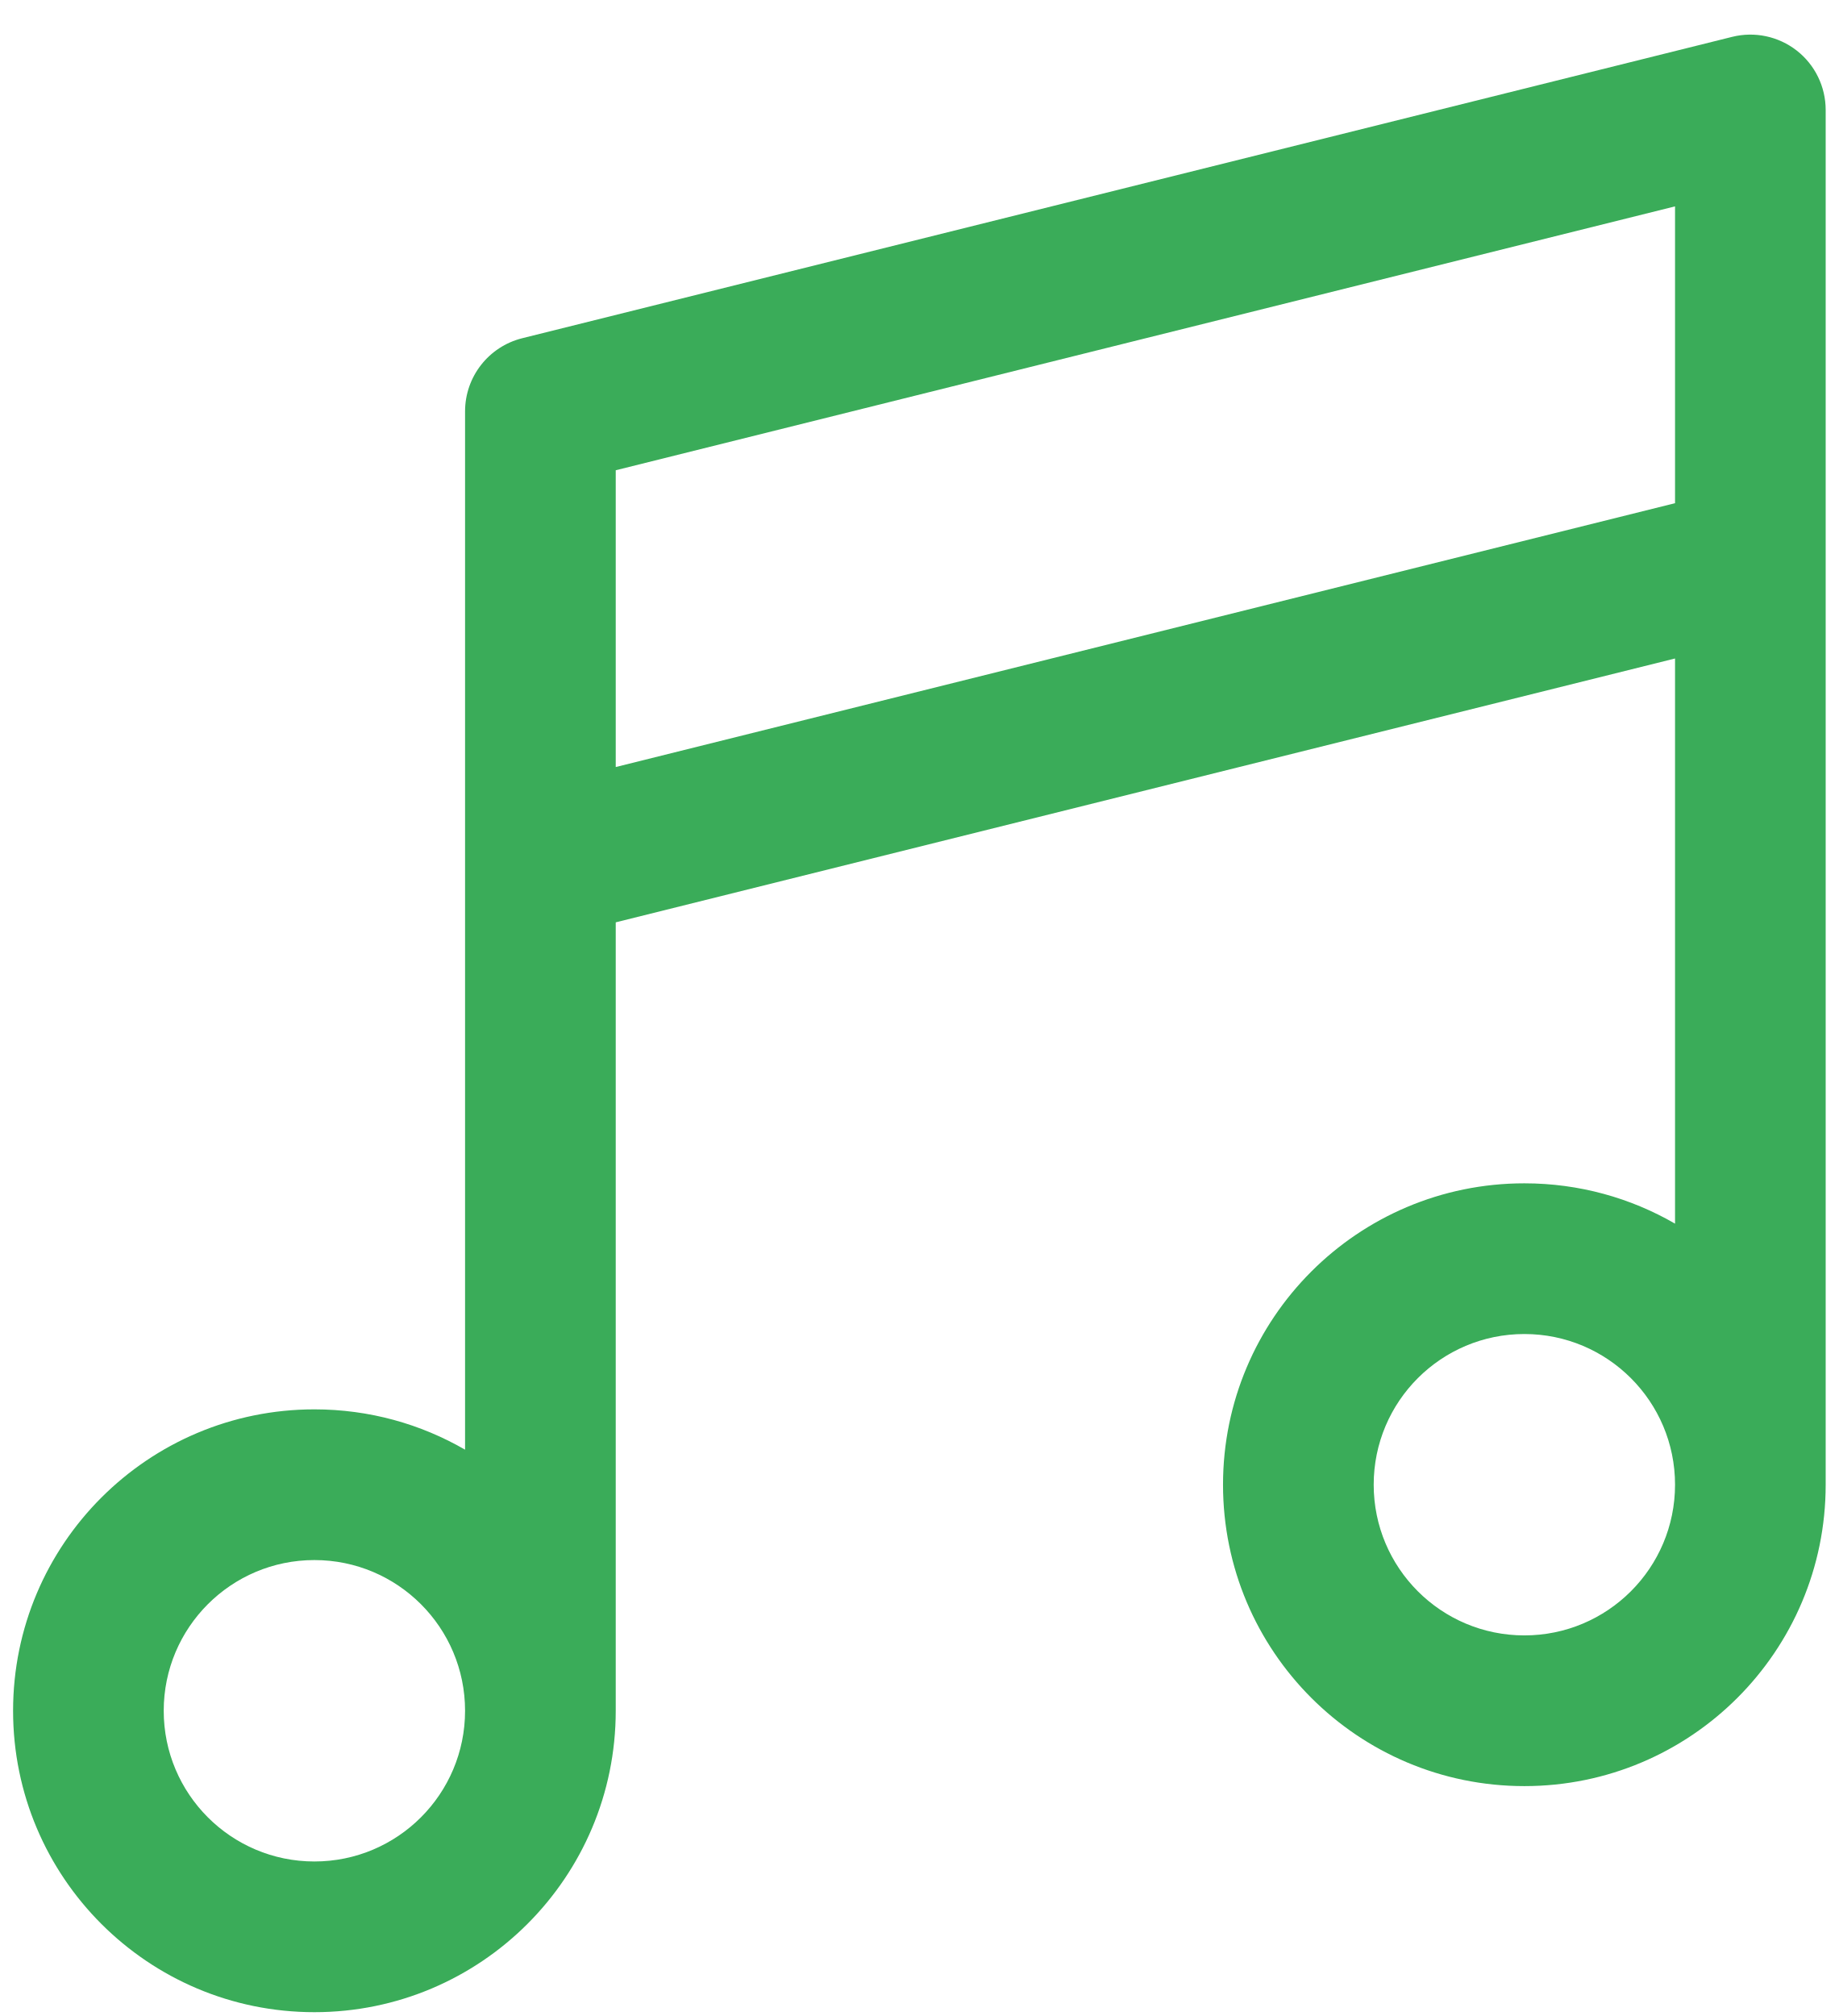
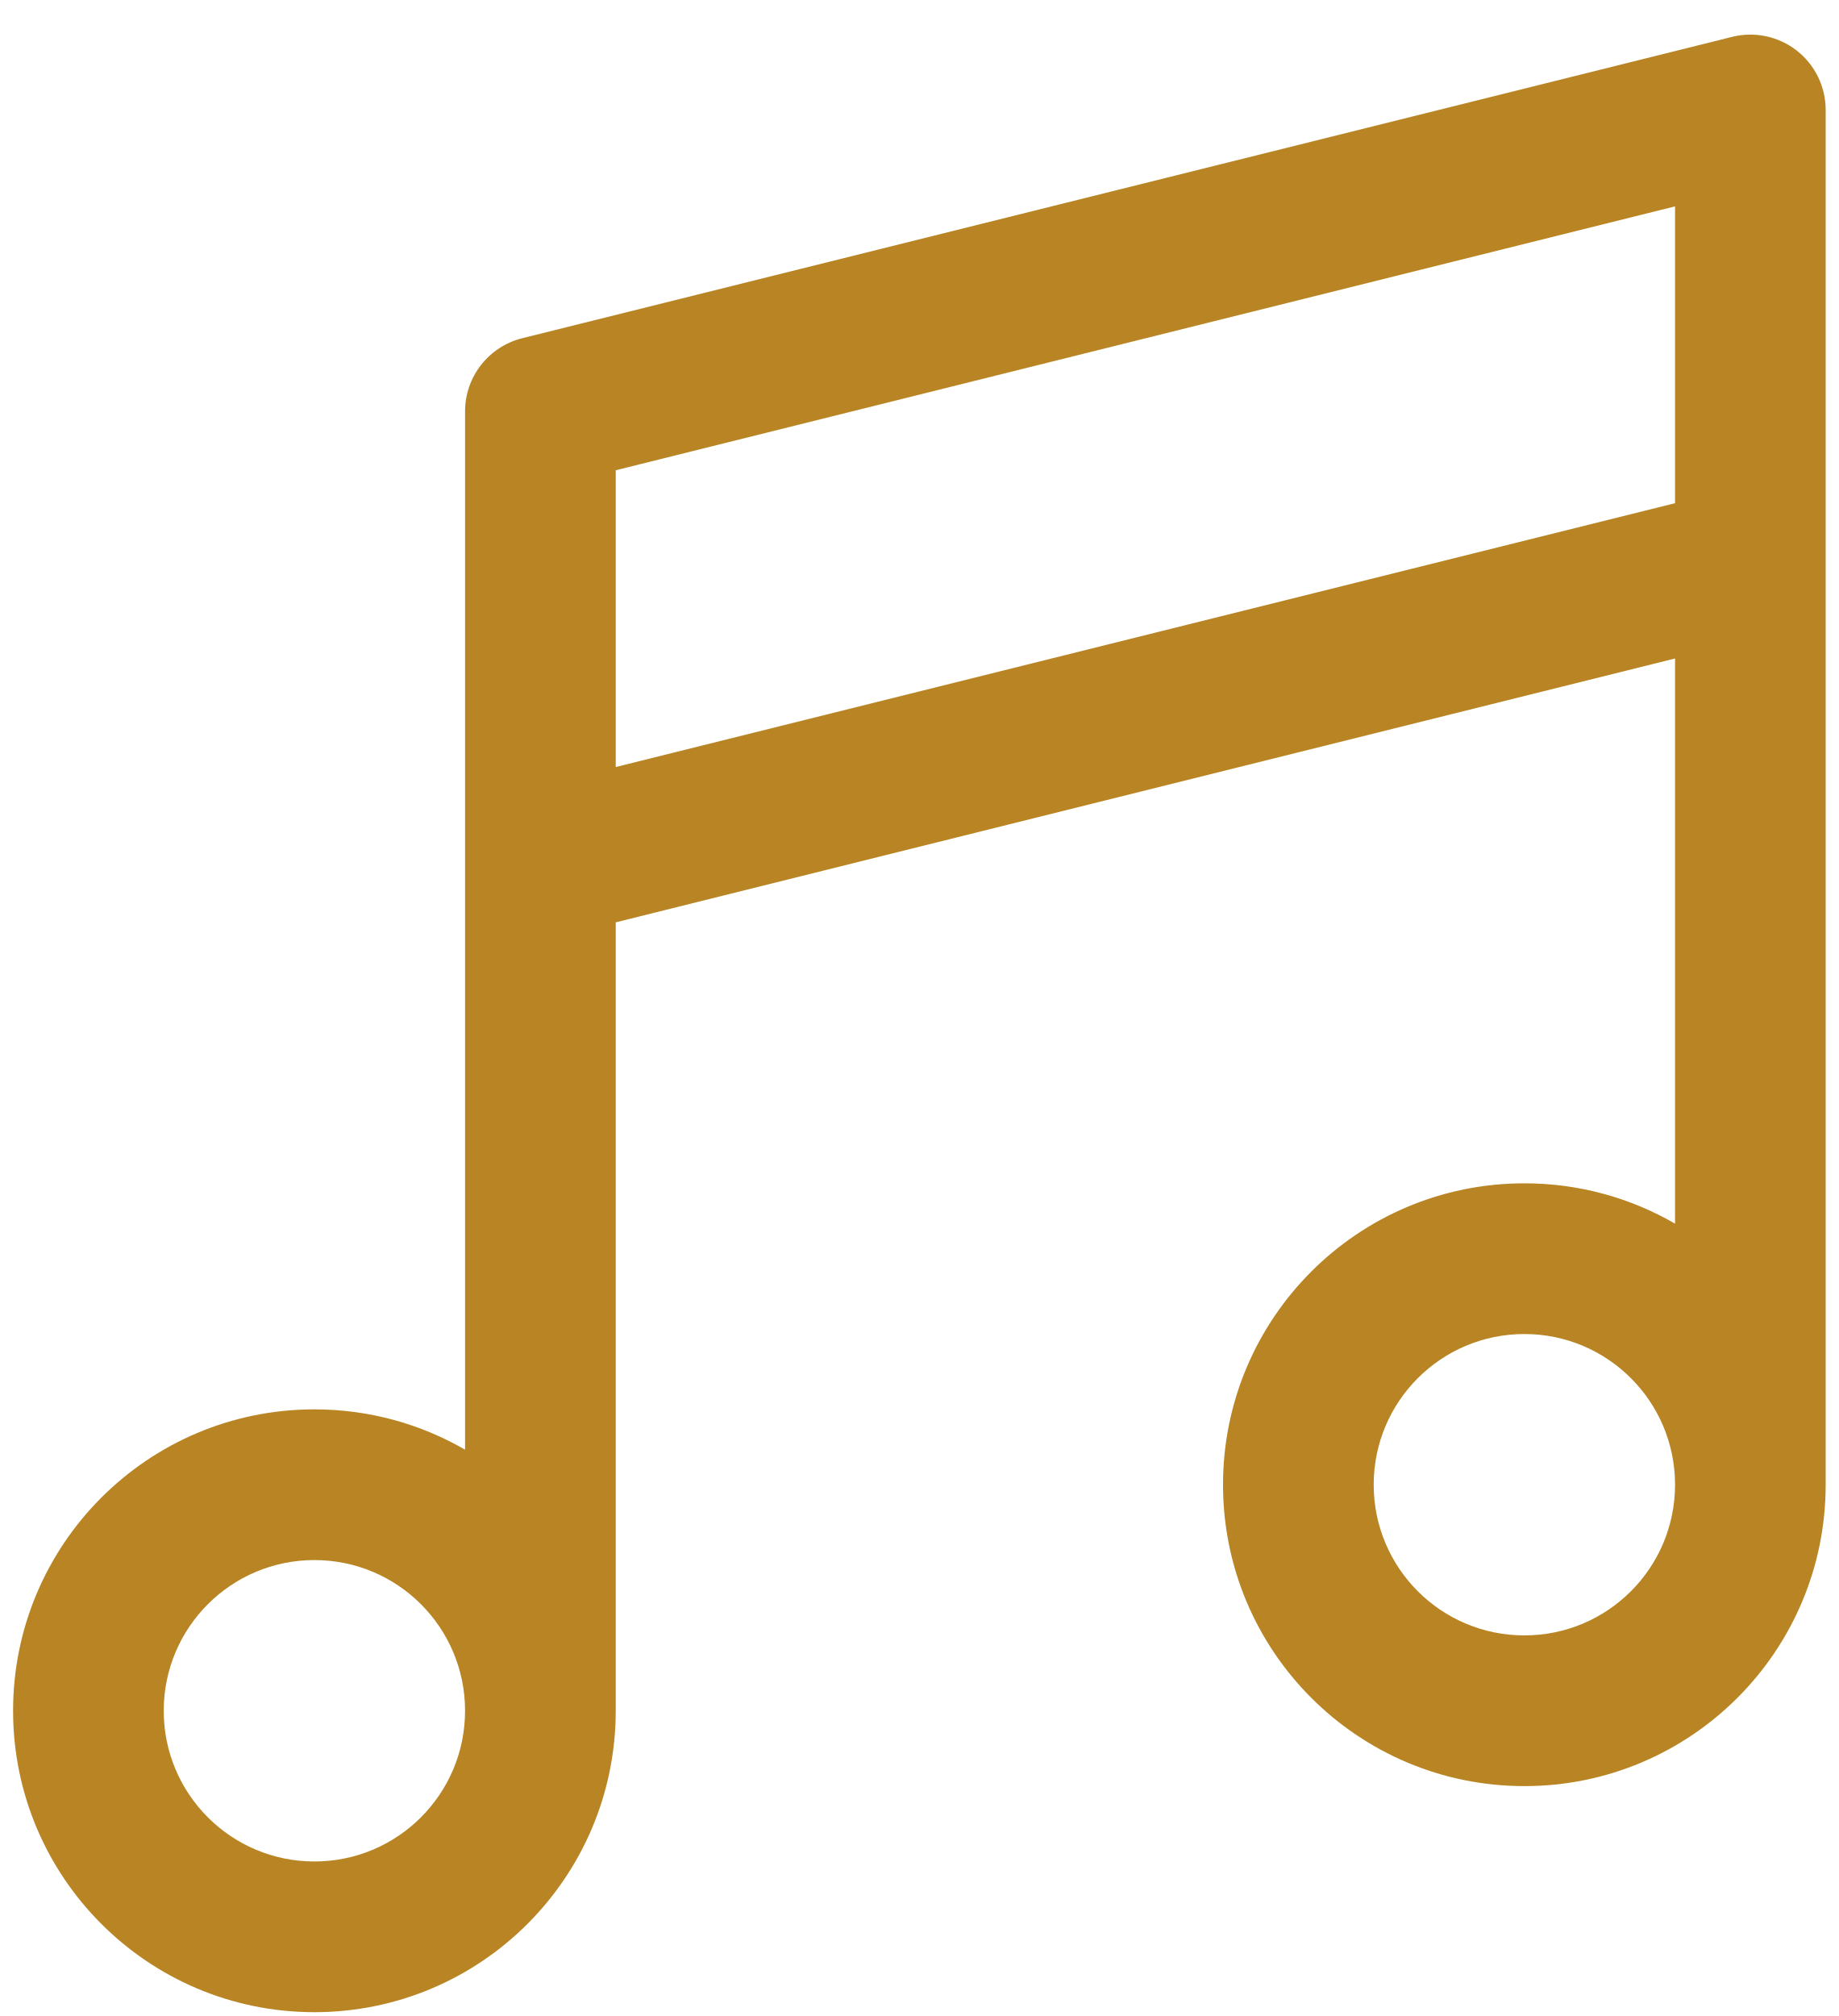
<svg xmlns="http://www.w3.org/2000/svg" width="100%" height="100%" viewBox="0 0 52 57" fill="none">
-   <path fill-rule="evenodd" clip-rule="evenodd" d="M51.63 3.109C51.63 2.453 51.329 1.834 50.812 1.43C50.295 1.027 49.621 0.883 48.985 1.042L14.768 9.563C13.819 9.8 13.152 10.652 13.152 11.631V24.413V40.988C11.899 40.263 10.444 39.848 8.891 39.848C4.185 39.848 0.37 43.663 0.37 48.37C0.37 53.076 4.185 56.892 8.891 56.892C13.598 56.892 17.413 53.076 17.413 48.37C17.413 48.37 17.413 48.37 17.413 48.37V26.078L47.37 18.618V34.597C46.116 33.872 44.661 33.457 43.109 33.457C38.402 33.457 34.587 37.272 34.587 41.978C34.587 46.685 38.402 50.5 43.109 50.5C47.815 50.5 51.63 46.685 51.63 41.978L51.63 41.978V15.892V3.109ZM13.152 48.37C13.152 46.017 11.245 44.109 8.891 44.109C6.538 44.109 4.63 46.017 4.63 48.37C4.63 50.723 6.538 52.631 8.891 52.631C11.245 52.631 13.152 50.723 13.152 48.37C13.152 48.37 13.152 48.37 13.152 48.37ZM47.37 14.227L17.413 21.687V13.296L47.37 5.835V14.227ZM43.109 37.718C40.755 37.718 38.848 39.625 38.848 41.978C38.848 44.332 40.755 46.239 43.109 46.239C45.462 46.239 47.37 44.332 47.37 41.978C47.37 39.625 45.462 37.718 43.109 37.718Z" fill="#3AAC59" />
+   <path fill-rule="evenodd" clip-rule="evenodd" d="M51.63 3.109C51.63 2.453 51.329 1.834 50.812 1.43C50.295 1.027 49.621 0.883 48.985 1.042L14.768 9.563C13.819 9.8 13.152 10.652 13.152 11.631V24.413V40.988C11.899 40.263 10.444 39.848 8.891 39.848C4.185 39.848 0.37 43.663 0.37 48.37C0.37 53.076 4.185 56.892 8.891 56.892C13.598 56.892 17.413 53.076 17.413 48.37C17.413 48.37 17.413 48.37 17.413 48.37V26.078L47.37 18.618V34.597C46.116 33.872 44.661 33.457 43.109 33.457C38.402 33.457 34.587 37.272 34.587 41.978C34.587 46.685 38.402 50.5 43.109 50.5C47.815 50.5 51.63 46.685 51.63 41.978L51.63 41.978V15.892V3.109ZM13.152 48.37C13.152 46.017 11.245 44.109 8.891 44.109C6.538 44.109 4.63 46.017 4.63 48.37C4.63 50.723 6.538 52.631 8.891 52.631C11.245 52.631 13.152 50.723 13.152 48.37C13.152 48.37 13.152 48.37 13.152 48.37ZM47.37 14.227L17.413 21.687V13.296L47.37 5.835V14.227ZM43.109 37.718C40.755 37.718 38.848 39.625 38.848 41.978C38.848 44.332 40.755 46.239 43.109 46.239C45.462 46.239 47.37 44.332 47.37 41.978C47.37 39.625 45.462 37.718 43.109 37.718Z" fill="#b98524" />
</svg>
